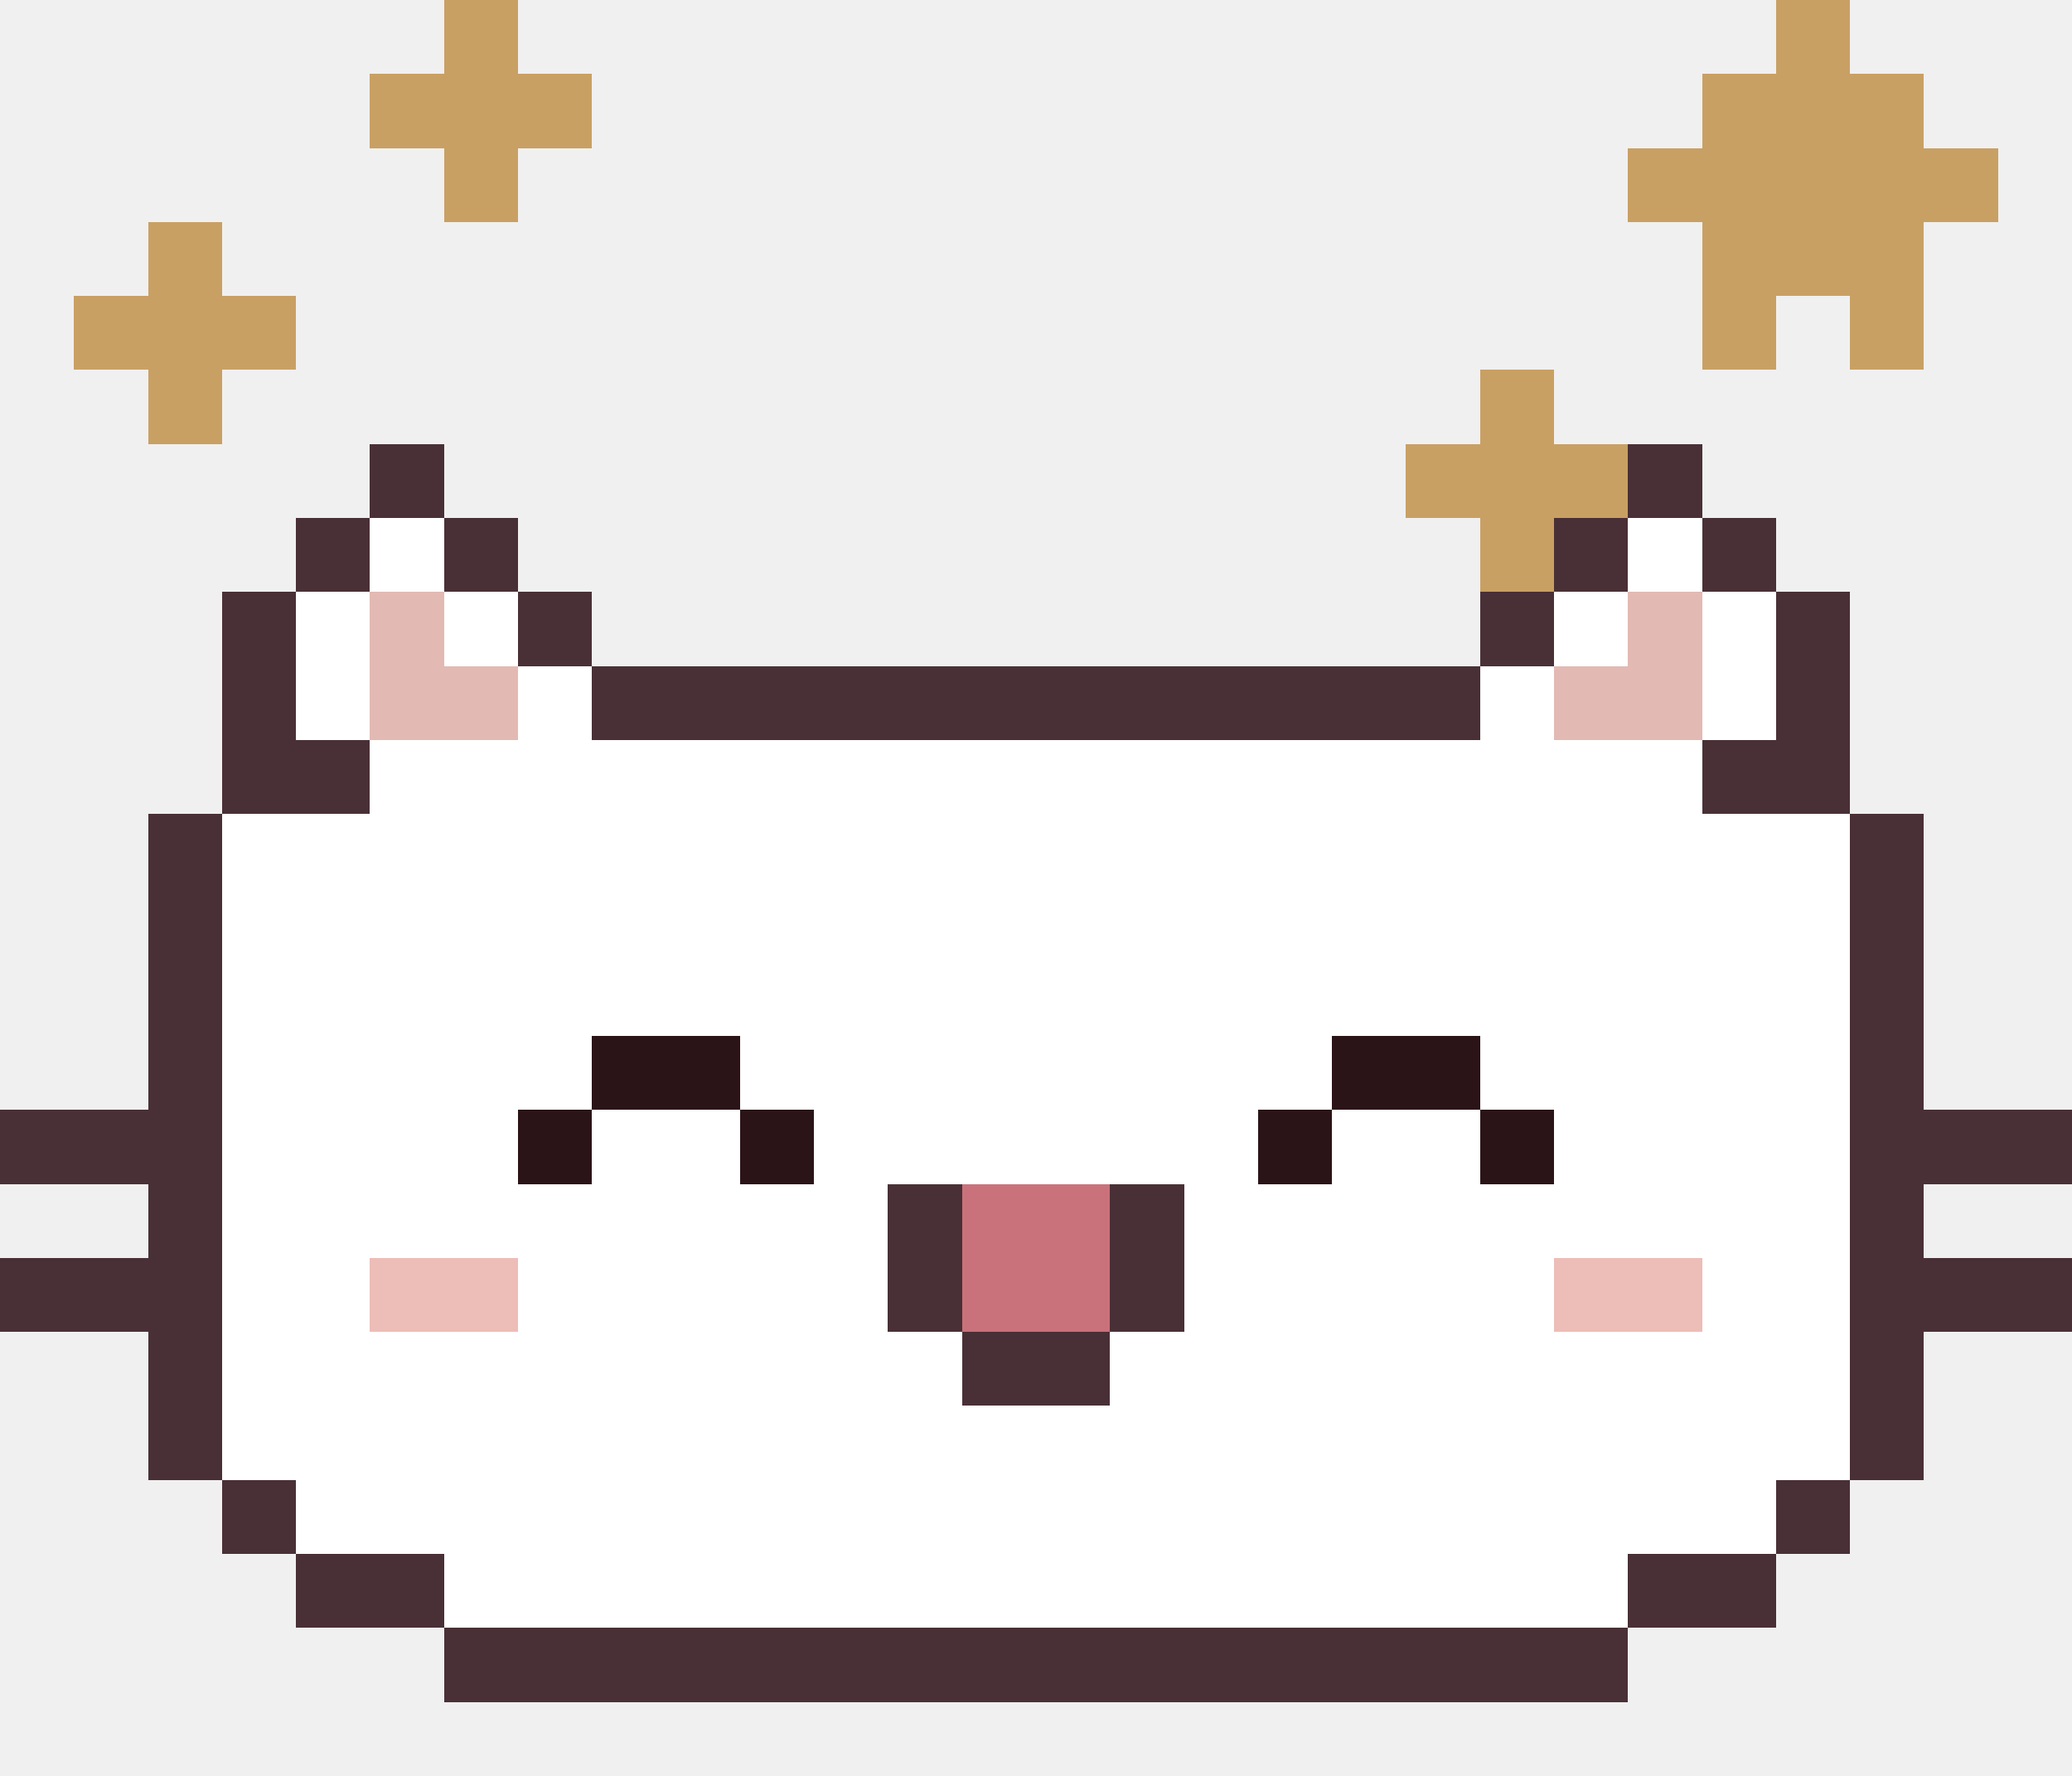
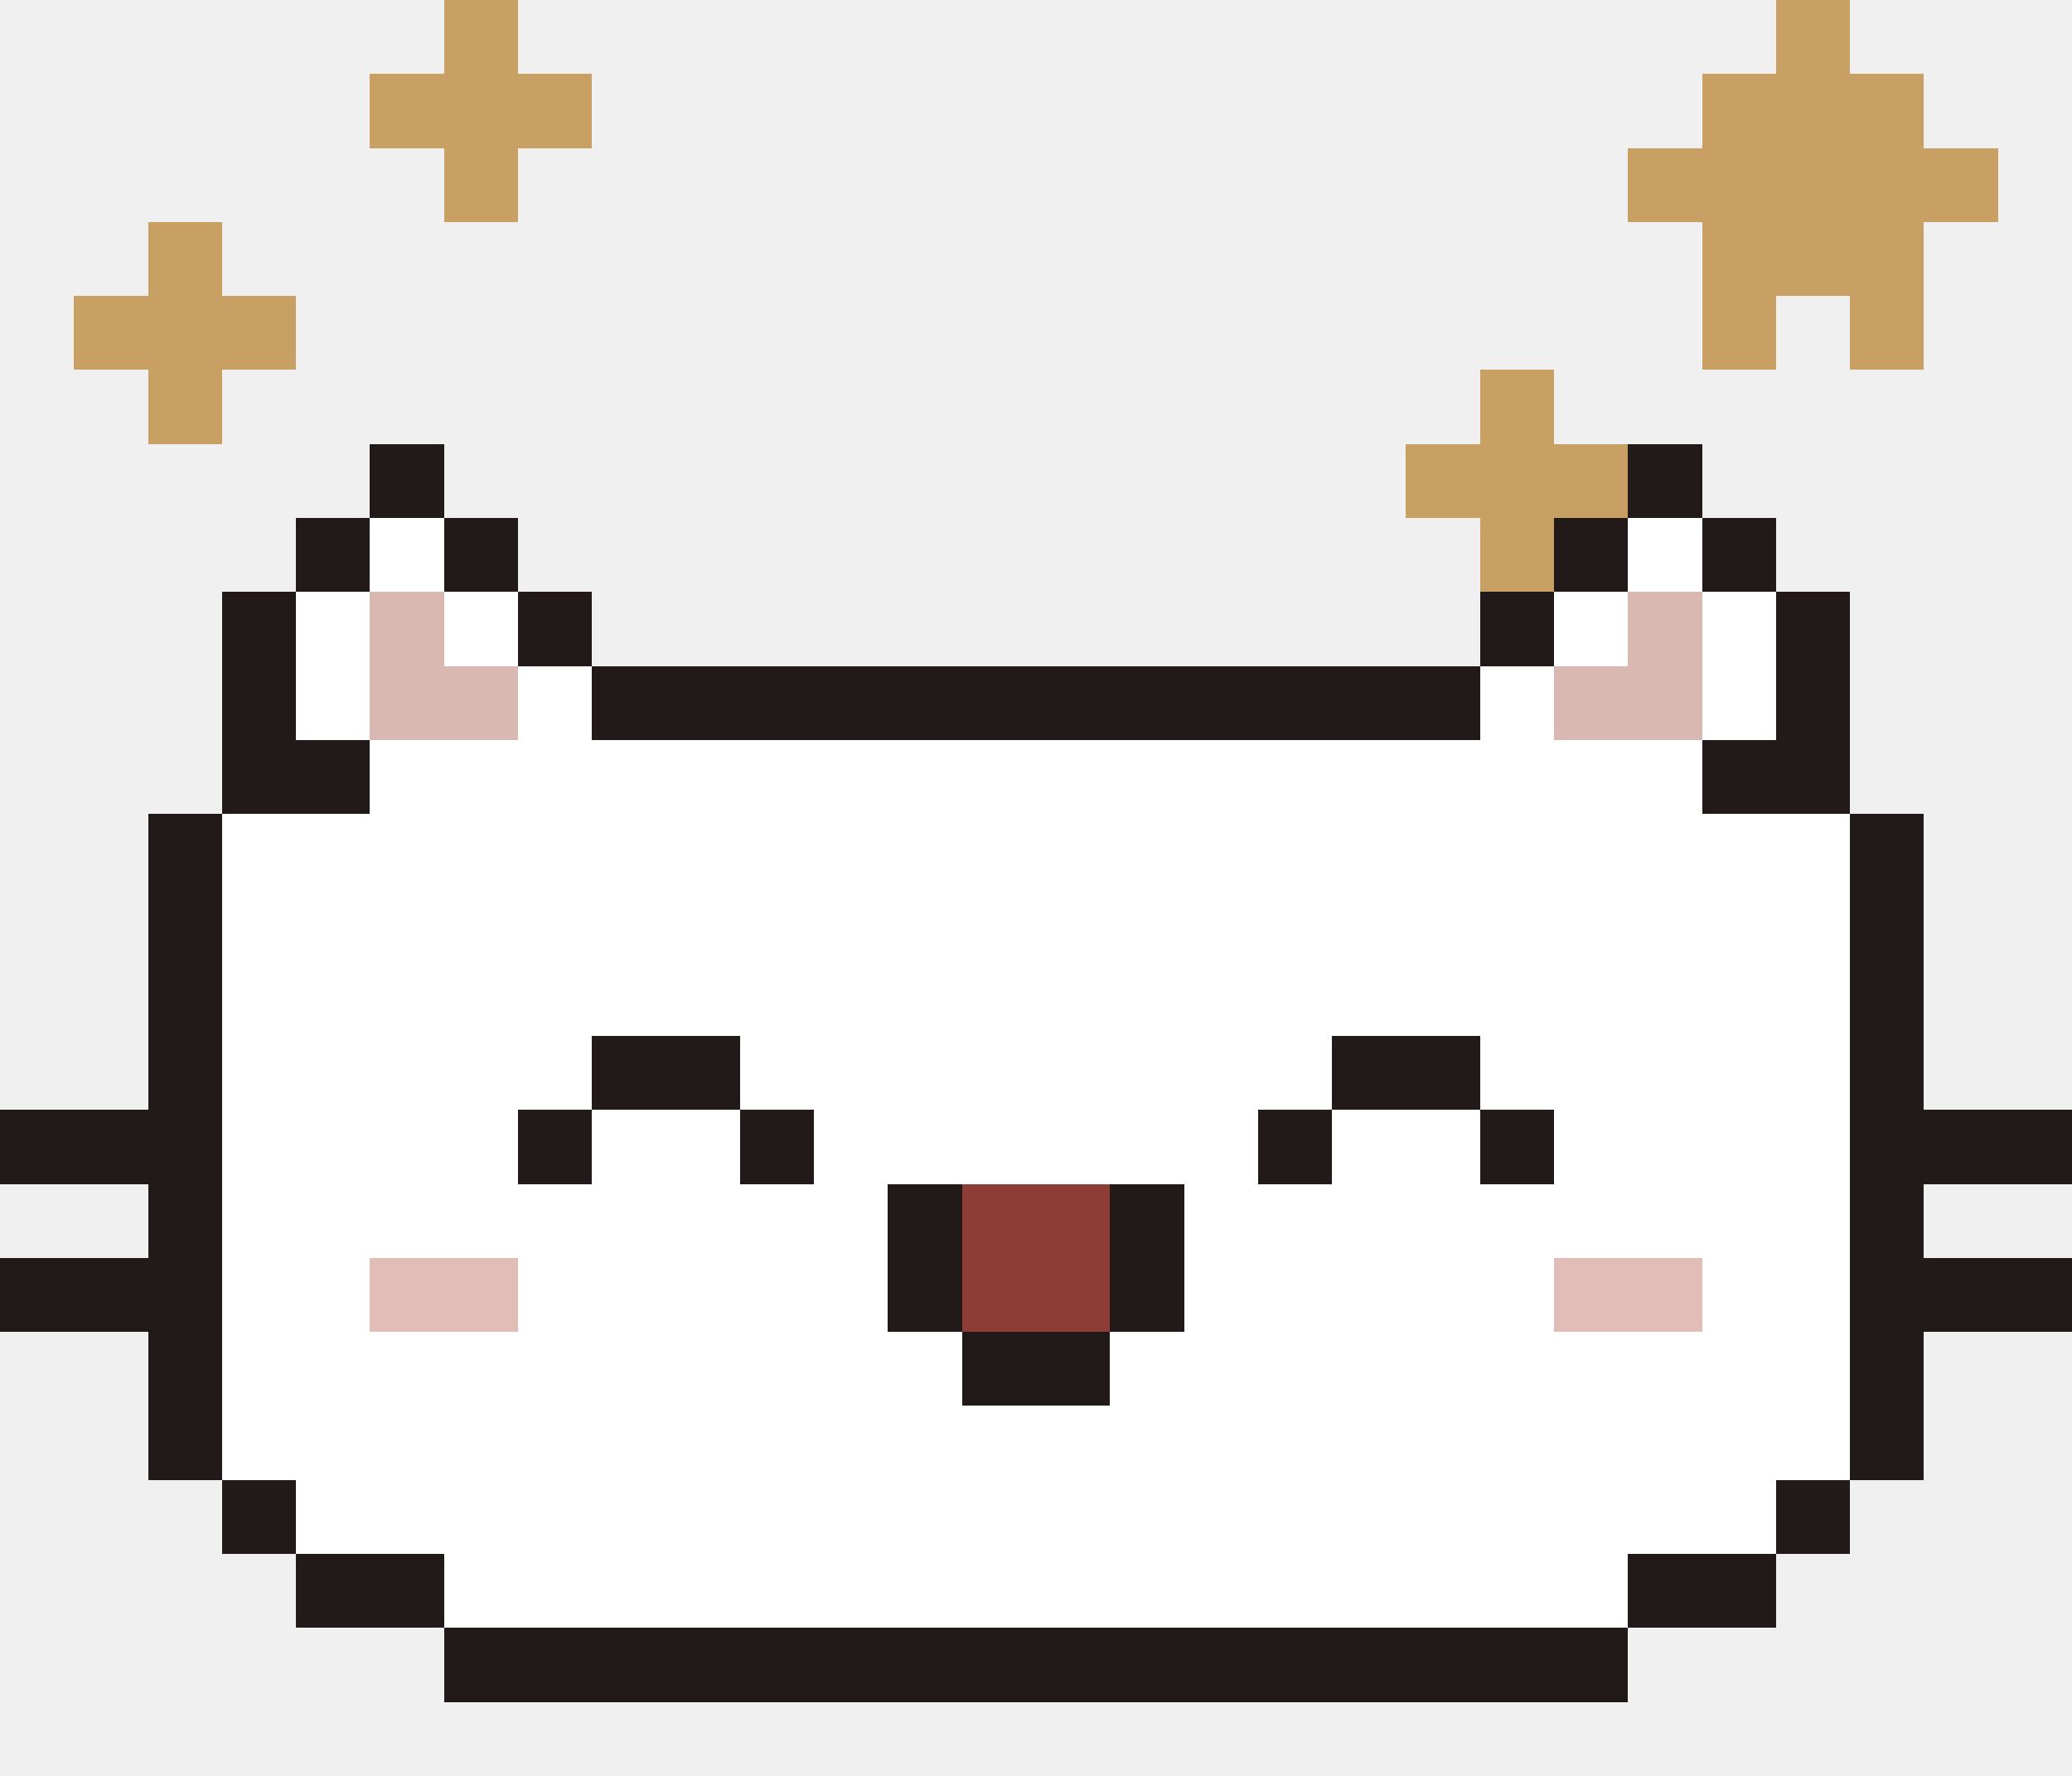
<svg xmlns="http://www.w3.org/2000/svg" viewBox="0 0 28 24" width="28" height="24" shape-rendering="crispEdges" role="img" aria-label="Kitty: Celebrando">
  <rect x="6" y="0" width="1" height="1" fill="#C9A063" />
  <rect x="24" y="0" width="1" height="1" fill="#C9A063" />
  <rect x="5" y="1" width="3" height="1" fill="#C9A063" />
  <rect x="23" y="1" width="3" height="1" fill="#C9A063" />
  <rect x="6" y="2" width="1" height="1" fill="#C9A063" />
  <rect x="22" y="2" width="5" height="1" fill="#C9A063" />
  <rect x="2" y="3" width="1" height="1" fill="#C9A063" />
  <rect x="23" y="3" width="3" height="1" fill="#C9A063" />
  <rect x="1" y="4" width="3" height="1" fill="#C9A063" />
  <rect x="23" y="4" width="1" height="1" fill="#C9A063" />
  <rect x="25" y="4" width="1" height="1" fill="#C9A063" />
  <rect x="2" y="5" width="1" height="1" fill="#C9A063" />
  <rect x="20" y="5" width="1" height="1" fill="#C9A063" />
-   <rect x="5" y="6" width="1" height="1" fill="#493036" />
+   <rect x="5" y="6" width="1" height="1" fill="#211A18" />
  <rect x="19" y="6" width="3" height="1" fill="#C9A063" />
-   <rect x="22" y="6" width="1" height="1" fill="#493036" />
-   <rect x="4" y="7" width="1" height="1" fill="#493036" />
+   <rect x="22" y="6" width="1" height="1" fill="#211A18" />
+   <rect x="4" y="7" width="1" height="1" fill="#211A18" />
  <rect x="5" y="7" width="1" height="1" fill="#FFFFFF" />
-   <rect x="6" y="7" width="1" height="1" fill="#493036" />
+   <rect x="6" y="7" width="1" height="1" fill="#211A18" />
  <rect x="20" y="7" width="1" height="1" fill="#C9A063" />
-   <rect x="21" y="7" width="1" height="1" fill="#493036" />
+   <rect x="21" y="7" width="1" height="1" fill="#211A18" />
  <rect x="22" y="7" width="1" height="1" fill="#FFFFFF" />
-   <rect x="23" y="7" width="1" height="1" fill="#493036" />
-   <rect x="3" y="8" width="1" height="1" fill="#493036" />
+   <rect x="23" y="7" width="1" height="1" fill="#211A18" />
+   <rect x="3" y="8" width="1" height="1" fill="#211A18" />
  <rect x="4" y="8" width="1" height="1" fill="#FFFFFF" />
-   <rect x="5" y="8" width="1" height="1" fill="#E3B9B3" />
+   <rect x="5" y="8" width="1" height="1" fill="#D9B8B2" />
  <rect x="6" y="8" width="1" height="1" fill="#FFFFFF" />
-   <rect x="7" y="8" width="1" height="1" fill="#493036" />
-   <rect x="20" y="8" width="1" height="1" fill="#493036" />
+   <rect x="7" y="8" width="1" height="1" fill="#211A18" />
+   <rect x="20" y="8" width="1" height="1" fill="#211A18" />
  <rect x="21" y="8" width="1" height="1" fill="#FFFFFF" />
-   <rect x="22" y="8" width="1" height="1" fill="#E3B9B3" />
+   <rect x="22" y="8" width="1" height="1" fill="#D9B8B2" />
  <rect x="23" y="8" width="1" height="1" fill="#FFFFFF" />
-   <rect x="24" y="8" width="1" height="1" fill="#493036" />
-   <rect x="3" y="9" width="1" height="1" fill="#493036" />
+   <rect x="24" y="8" width="1" height="1" fill="#211A18" />
+   <rect x="3" y="9" width="1" height="1" fill="#211A18" />
  <rect x="4" y="9" width="1" height="1" fill="#FFFFFF" />
-   <rect x="5" y="9" width="2" height="1" fill="#E3B9B3" />
+   <rect x="5" y="9" width="2" height="1" fill="#D9B8B2" />
  <rect x="7" y="9" width="1" height="1" fill="#FFFFFF" />
-   <rect x="8" y="9" width="12" height="1" fill="#493036" />
+   <rect x="8" y="9" width="12" height="1" fill="#211A18" />
  <rect x="20" y="9" width="1" height="1" fill="#FFFFFF" />
-   <rect x="21" y="9" width="2" height="1" fill="#E3B9B3" />
+   <rect x="21" y="9" width="2" height="1" fill="#D9B8B2" />
  <rect x="23" y="9" width="1" height="1" fill="#FFFFFF" />
-   <rect x="24" y="9" width="1" height="1" fill="#493036" />
-   <rect x="3" y="10" width="2" height="1" fill="#493036" />
+   <rect x="24" y="9" width="1" height="1" fill="#211A18" />
+   <rect x="3" y="10" width="2" height="1" fill="#211A18" />
  <rect x="5" y="10" width="18" height="1" fill="#FFFFFF" />
-   <rect x="23" y="10" width="2" height="1" fill="#493036" />
-   <rect x="2" y="11" width="1" height="1" fill="#493036" />
+   <rect x="23" y="10" width="2" height="1" fill="#211A18" />
+   <rect x="2" y="11" width="1" height="1" fill="#211A18" />
  <rect x="3" y="11" width="22" height="1" fill="#FFFFFF" />
-   <rect x="25" y="11" width="1" height="1" fill="#493036" />
-   <rect x="2" y="12" width="1" height="1" fill="#493036" />
+   <rect x="25" y="11" width="1" height="1" fill="#211A18" />
+   <rect x="2" y="12" width="1" height="1" fill="#211A18" />
  <rect x="3" y="12" width="22" height="1" fill="#FFFFFF" />
-   <rect x="25" y="12" width="1" height="1" fill="#493036" />
-   <rect x="2" y="13" width="1" height="1" fill="#493036" />
+   <rect x="25" y="12" width="1" height="1" fill="#211A18" />
+   <rect x="2" y="13" width="1" height="1" fill="#211A18" />
  <rect x="3" y="13" width="22" height="1" fill="#FFFFFF" />
-   <rect x="25" y="13" width="1" height="1" fill="#493036" />
-   <rect x="2" y="14" width="1" height="1" fill="#493036" />
+   <rect x="25" y="13" width="1" height="1" fill="#211A18" />
+   <rect x="2" y="14" width="1" height="1" fill="#211A18" />
  <rect x="3" y="14" width="5" height="1" fill="#FFFFFF" />
-   <rect x="8" y="14" width="2" height="1" fill="#2B1418" />
+   <rect x="8" y="14" width="2" height="1" fill="#211A18" />
  <rect x="10" y="14" width="8" height="1" fill="#FFFFFF" />
-   <rect x="18" y="14" width="2" height="1" fill="#2B1418" />
+   <rect x="18" y="14" width="2" height="1" fill="#211A18" />
  <rect x="20" y="14" width="5" height="1" fill="#FFFFFF" />
-   <rect x="25" y="14" width="1" height="1" fill="#493036" />
-   <rect x="0" y="15" width="3" height="1" fill="#493036" />
+   <rect x="25" y="14" width="1" height="1" fill="#211A18" />
+   <rect x="0" y="15" width="3" height="1" fill="#211A18" />
  <rect x="3" y="15" width="4" height="1" fill="#FFFFFF" />
-   <rect x="7" y="15" width="1" height="1" fill="#2B1418" />
+   <rect x="7" y="15" width="1" height="1" fill="#211A18" />
  <rect x="8" y="15" width="2" height="1" fill="#FFFFFF" />
-   <rect x="10" y="15" width="1" height="1" fill="#2B1418" />
+   <rect x="10" y="15" width="1" height="1" fill="#211A18" />
  <rect x="11" y="15" width="6" height="1" fill="#FFFFFF" />
-   <rect x="17" y="15" width="1" height="1" fill="#2B1418" />
+   <rect x="17" y="15" width="1" height="1" fill="#211A18" />
  <rect x="18" y="15" width="2" height="1" fill="#FFFFFF" />
-   <rect x="20" y="15" width="1" height="1" fill="#2B1418" />
+   <rect x="20" y="15" width="1" height="1" fill="#211A18" />
  <rect x="21" y="15" width="4" height="1" fill="#FFFFFF" />
-   <rect x="25" y="15" width="3" height="1" fill="#493036" />
-   <rect x="2" y="16" width="1" height="1" fill="#493036" />
+   <rect x="25" y="15" width="3" height="1" fill="#211A18" />
+   <rect x="2" y="16" width="1" height="1" fill="#211A18" />
  <rect x="3" y="16" width="9" height="1" fill="#FFFFFF" />
-   <rect x="12" y="16" width="1" height="1" fill="#493036" />
-   <rect x="13" y="16" width="2" height="1" fill="#C9727C" />
-   <rect x="15" y="16" width="1" height="1" fill="#493036" />
+   <rect x="12" y="16" width="1" height="1" fill="#211A18" />
+   <rect x="13" y="16" width="2" height="1" fill="#8E3D36" />
+   <rect x="15" y="16" width="1" height="1" fill="#211A18" />
  <rect x="16" y="16" width="9" height="1" fill="#FFFFFF" />
-   <rect x="25" y="16" width="1" height="1" fill="#493036" />
-   <rect x="0" y="17" width="3" height="1" fill="#493036" />
+   <rect x="25" y="16" width="1" height="1" fill="#211A18" />
+   <rect x="0" y="17" width="3" height="1" fill="#211A18" />
  <rect x="3" y="17" width="2" height="1" fill="#FFFFFF" />
-   <rect x="5" y="17" width="2" height="1" fill="#EDBDB7" />
+   <rect x="5" y="17" width="2" height="1" fill="#E2BDB7" />
  <rect x="7" y="17" width="5" height="1" fill="#FFFFFF" />
-   <rect x="12" y="17" width="1" height="1" fill="#493036" />
-   <rect x="13" y="17" width="2" height="1" fill="#C9727C" />
-   <rect x="15" y="17" width="1" height="1" fill="#493036" />
+   <rect x="12" y="17" width="1" height="1" fill="#211A18" />
+   <rect x="13" y="17" width="2" height="1" fill="#8E3D36" />
+   <rect x="15" y="17" width="1" height="1" fill="#211A18" />
  <rect x="16" y="17" width="5" height="1" fill="#FFFFFF" />
-   <rect x="21" y="17" width="2" height="1" fill="#EDBDB7" />
+   <rect x="21" y="17" width="2" height="1" fill="#E2BDB7" />
  <rect x="23" y="17" width="2" height="1" fill="#FFFFFF" />
-   <rect x="25" y="17" width="3" height="1" fill="#493036" />
-   <rect x="2" y="18" width="1" height="1" fill="#493036" />
+   <rect x="25" y="17" width="3" height="1" fill="#211A18" />
+   <rect x="2" y="18" width="1" height="1" fill="#211A18" />
  <rect x="3" y="18" width="10" height="1" fill="#FFFFFF" />
-   <rect x="13" y="18" width="2" height="1" fill="#493036" />
+   <rect x="13" y="18" width="2" height="1" fill="#211A18" />
  <rect x="15" y="18" width="10" height="1" fill="#FFFFFF" />
-   <rect x="25" y="18" width="1" height="1" fill="#493036" />
-   <rect x="2" y="19" width="1" height="1" fill="#493036" />
+   <rect x="25" y="18" width="1" height="1" fill="#211A18" />
+   <rect x="2" y="19" width="1" height="1" fill="#211A18" />
  <rect x="3" y="19" width="22" height="1" fill="#FFFFFF" />
-   <rect x="25" y="19" width="1" height="1" fill="#493036" />
-   <rect x="3" y="20" width="1" height="1" fill="#493036" />
+   <rect x="25" y="19" width="1" height="1" fill="#211A18" />
+   <rect x="3" y="20" width="1" height="1" fill="#211A18" />
  <rect x="4" y="20" width="20" height="1" fill="#FFFFFF" />
-   <rect x="24" y="20" width="1" height="1" fill="#493036" />
-   <rect x="4" y="21" width="2" height="1" fill="#493036" />
+   <rect x="24" y="20" width="1" height="1" fill="#211A18" />
+   <rect x="4" y="21" width="2" height="1" fill="#211A18" />
  <rect x="6" y="21" width="16" height="1" fill="#FFFFFF" />
-   <rect x="22" y="21" width="2" height="1" fill="#493036" />
-   <rect x="6" y="22" width="16" height="1" fill="#493036" />
+   <rect x="22" y="21" width="2" height="1" fill="#211A18" />
+   <rect x="6" y="22" width="16" height="1" fill="#211A18" />
</svg>
